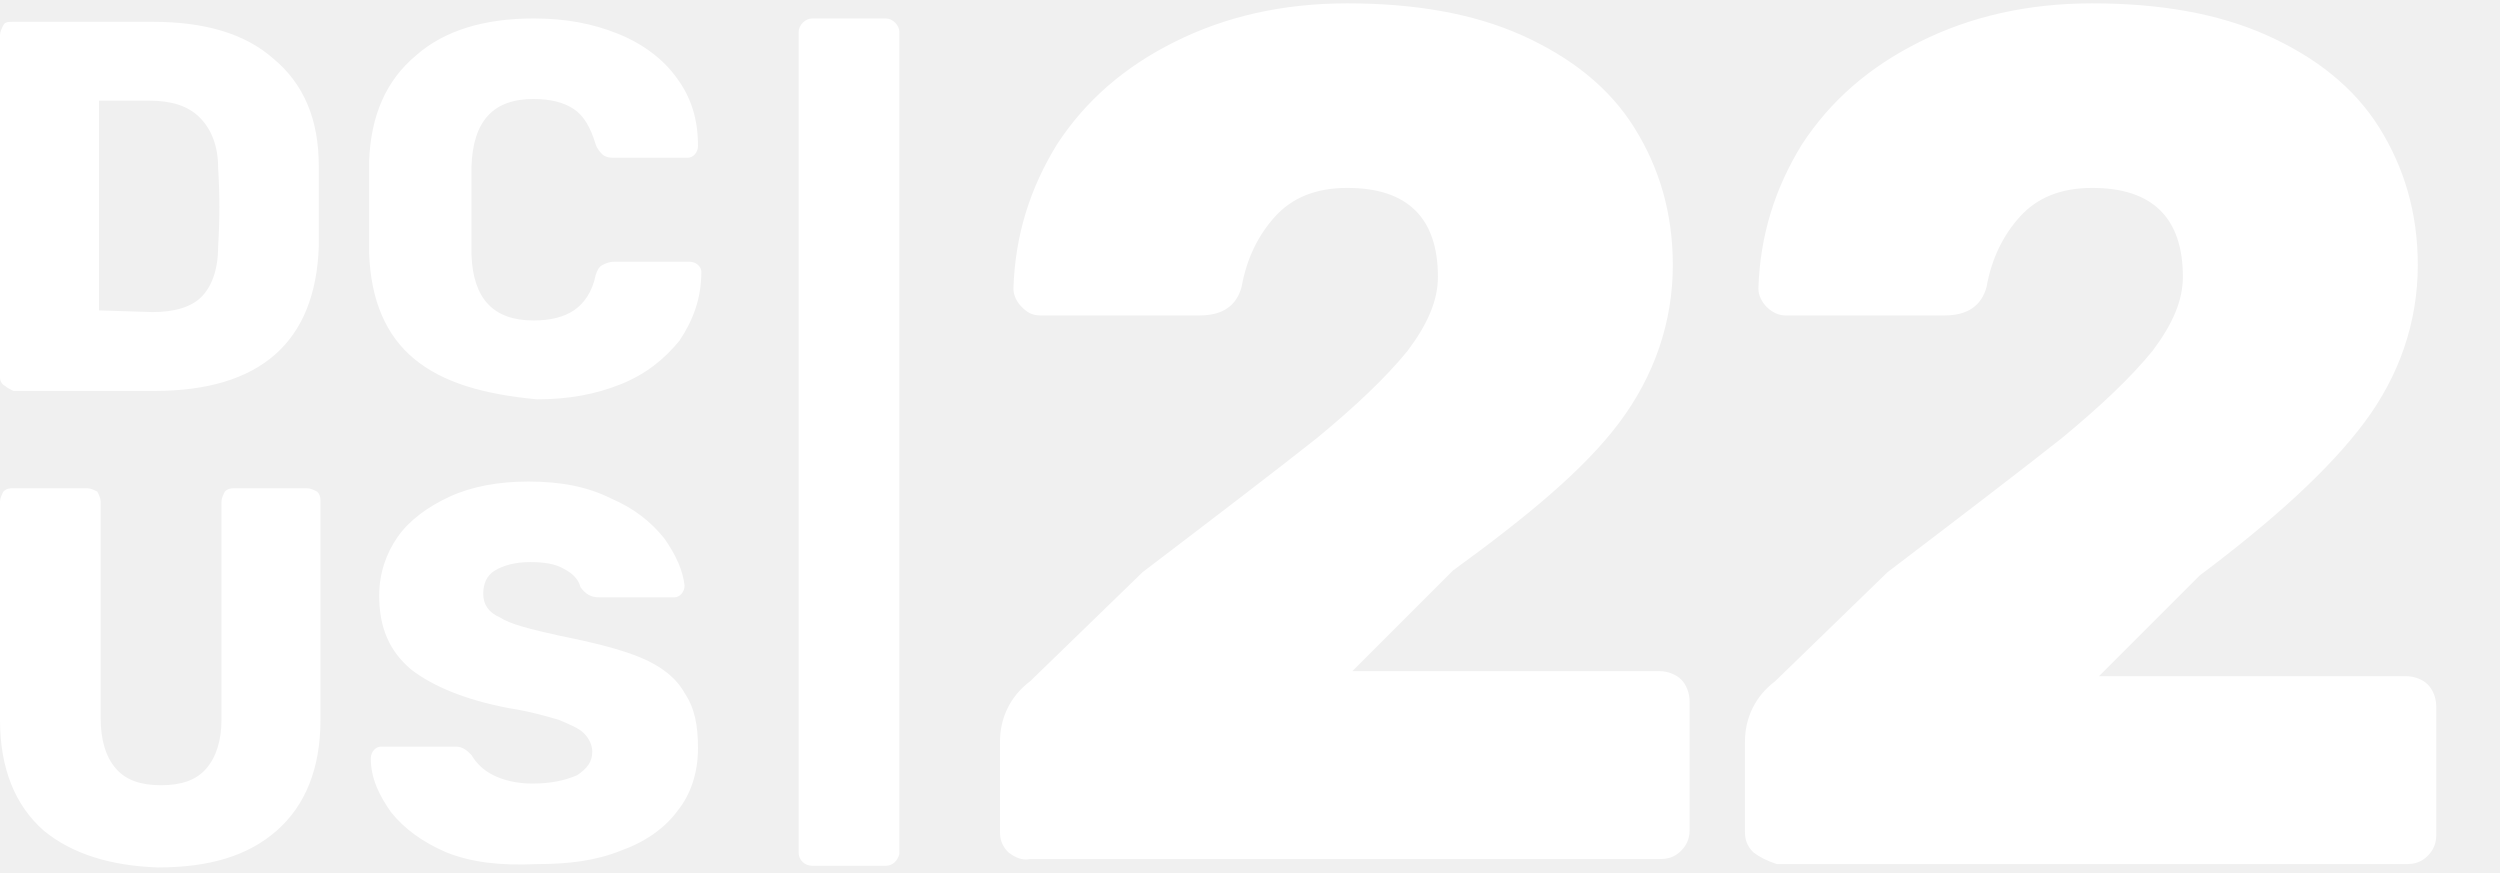
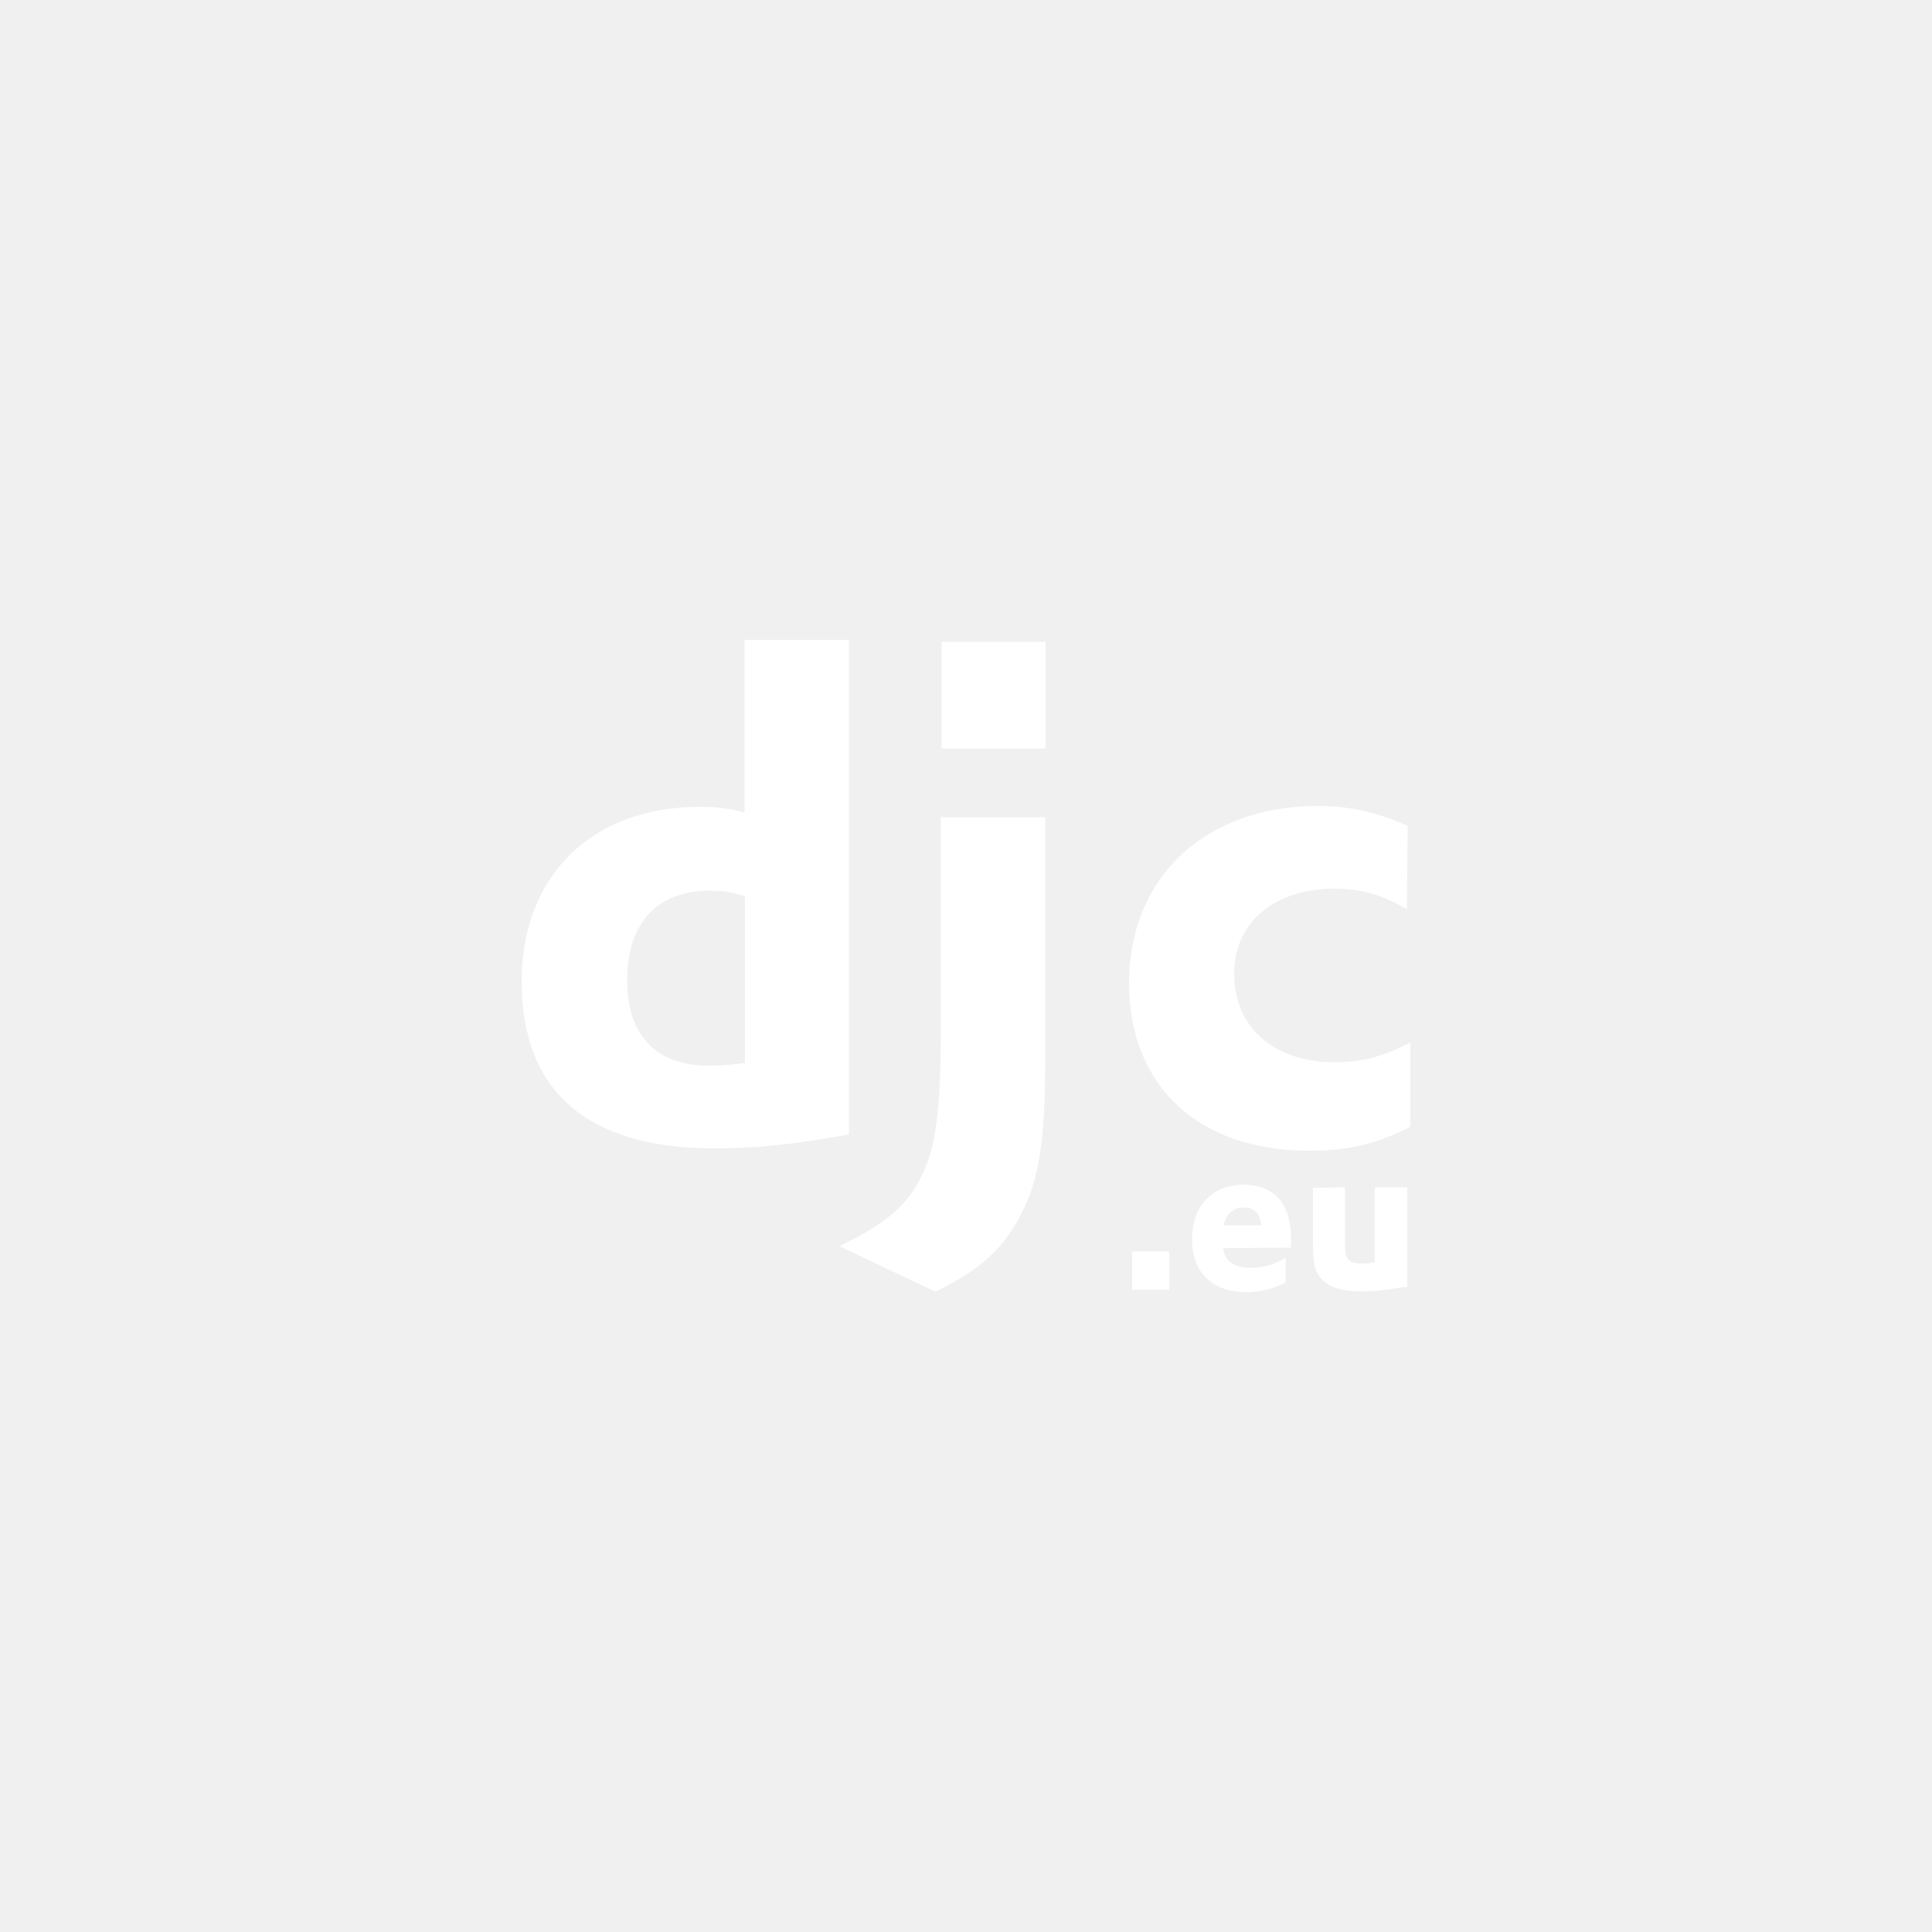
- <svg xmlns="http://www.w3.org/2000/svg" version="1.1" id="Layer_1" x="0px" y="0px" viewBox="0 0 149 52" style="enable-background:new 0 0 149 52;" xml:space="preserve">
-   <style type="text/css">
- 	.st0{fill:#FFFFFF;}
- </style>
-   <path class="st0" d="M52.8,51.6h-4.4c-0.4,0-0.8-0.3-0.8-0.8V1.9c0-0.4,0.4-0.8,0.8-0.8h4.4c0.4,0,0.8,0.4,0.8,0.8v49  C53.5,51.3,53.2,51.6,52.8,51.6z M0.3,23C0.1,22.9,0,22.7,0,22.5V2.1c0-0.2,0.1-0.4,0.2-0.6s0.3-0.2,0.6-0.2h8.3  c3.1,0,5.5,0.7,7.2,2.2C18.1,5,19,7.1,19,9.9c0,0.6,0,1.4,0,2.4s0,1.8,0,2.4c-0.2,5.7-3.5,8.6-9.8,8.6H0.8C0.6,23.2,0.4,23.1,0.3,23  z M9.1,18.6c1.3,0,2.3-0.3,2.9-0.9c0.6-0.6,1-1.6,1-3c0.1-1.6,0.1-3.1,0-4.7c0-1.3-0.4-2.3-1.1-3s-1.7-1-3-1h-3v12.5L9.1,18.6  L9.1,18.6L9.1,18.6z M24.7,21.4C23,20,22.1,17.9,22,15.1c0-0.6,0-1.5,0-2.7c0-1.3,0-2.2,0-2.8c0.1-2.7,1-4.8,2.8-6.3  c1.7-1.5,4.1-2.2,7-2.2c1.9,0,3.5,0.3,5,0.9s2.7,1.5,3.5,2.6c0.9,1.2,1.3,2.5,1.3,4.1c0,0.4-0.3,0.7-0.6,0.7c0,0,0,0,0,0h-4.5  c-0.3,0-0.5-0.1-0.6-0.2c-0.1-0.1-0.3-0.3-0.4-0.6c-0.3-1-0.7-1.7-1.3-2.1c-0.6-0.4-1.4-0.6-2.4-0.6c-2.4,0-3.6,1.3-3.7,4  c0,0.6,0,1.4,0,2.6s0,2,0,2.7c0.1,2.6,1.3,3.9,3.7,3.9c1,0,1.8-0.2,2.4-0.6c0.6-0.4,1.1-1.1,1.3-2.1c0.1-0.3,0.2-0.5,0.4-0.6  c0.2-0.1,0.4-0.2,0.7-0.2h4.5c0.4,0,0.7,0.3,0.7,0.6c0,0,0,0,0,0c0,1.6-0.5,2.9-1.3,4.1c-0.9,1.1-2,2-3.5,2.6  c-1.5,0.6-3.1,0.9-5,0.9C28.8,23.5,26.4,22.8,24.7,21.4z M2.6,49.5C0.9,48,0,45.8,0,42.9v-13c0-0.2,0.1-0.4,0.2-0.6  c0.2-0.2,0.4-0.2,0.6-0.2h4.4c0.2,0,0.4,0.1,0.6,0.2C5.9,29.5,6,29.7,6,29.9v12.9c0,1.3,0.3,2.3,0.9,3c0.6,0.7,1.5,1,2.7,1  s2.1-0.3,2.7-1c0.6-0.7,0.9-1.7,0.9-2.9V29.9c0-0.2,0.1-0.4,0.2-0.6c0.2-0.2,0.4-0.2,0.6-0.2h4.3c0.2,0,0.4,0.1,0.6,0.2  c0.2,0.2,0.2,0.4,0.2,0.6v13c0,2.9-0.9,5.1-2.6,6.6c-1.7,1.5-4,2.2-7.1,2.2C6.6,51.6,4.3,50.9,2.6,49.5z M26.6,50.8  c-1.4-0.6-2.5-1.4-3.3-2.4c-0.7-1-1.2-2-1.2-3.2c0-0.4,0.3-0.7,0.6-0.7c0,0,0,0,0,0H27c0.3,0,0.4,0,0.6,0.1c0.2,0.1,0.3,0.2,0.5,0.4  c0.3,0.5,0.7,0.9,1.3,1.2c0.6,0.3,1.4,0.5,2.3,0.5c1.2,0,2-0.2,2.7-0.5c0.6-0.4,0.9-0.8,0.9-1.4c0-0.4-0.2-0.8-0.5-1.1  c-0.3-0.3-0.8-0.5-1.5-0.8c-0.7-0.2-1.7-0.5-3-0.7c-2.6-0.5-4.5-1.3-5.8-2.3c-1.3-1.1-1.9-2.5-1.9-4.4c0-1.3,0.4-2.5,1.1-3.5  s1.8-1.8,3.1-2.4c1.3-0.6,2.9-0.9,4.7-0.9c1.9,0,3.5,0.3,4.9,1c1.4,0.6,2.4,1.4,3.2,2.4c0.7,1,1.1,1.9,1.2,2.8  c0,0.4-0.3,0.7-0.6,0.7c0,0,0,0,0,0h-4.5c-0.5,0-0.8-0.2-1.1-0.6c-0.1-0.4-0.4-0.8-1-1.1c-0.5-0.3-1.2-0.4-2-0.4  c-0.9,0-1.6,0.2-2.1,0.5c-0.5,0.3-0.7,0.8-0.7,1.4c0,0.6,0.3,1.1,1,1.4c0.6,0.4,1.8,0.7,3.6,1.1c2,0.4,3.6,0.8,4.8,1.3  s2.1,1.2,2.6,2.1c0.6,0.9,0.8,1.9,0.8,3.3c0,1.4-0.4,2.7-1.2,3.7c-0.8,1.1-2,1.9-3.4,2.4c-1.5,0.6-3.1,0.8-5,0.8  C29.8,51.6,28.1,51.4,26.6,50.8L26.6,50.8z M60.1,50.8c-0.4-0.4-0.5-0.8-0.5-1.2v-5.4c0-1.4,0.6-2.7,1.8-3.6l6.7-6.5  c4.6-3.5,8-6.1,10.4-8c2.3-1.9,4.1-3.6,5.4-5.2c1.2-1.6,1.8-3,1.8-4.4c0-3.5-1.8-5.3-5.4-5.3c-1.9,0-3.3,0.6-4.3,1.7  c-1,1.1-1.7,2.5-2,4.2c-0.3,1.1-1.1,1.7-2.5,1.7h-9.5c-0.5,0-0.8-0.2-1.1-0.5c-0.3-0.3-0.5-0.7-0.5-1.1c0.1-3.2,1-6,2.6-8.6  c1.7-2.6,4-4.6,7-6.1c3-1.5,6.4-2.3,10.3-2.3c4,0,7.5,0.6,10.4,1.9c2.9,1.3,5.2,3.1,6.7,5.5c1.5,2.4,2.3,5.1,2.3,8.2  c0,3.4-1.1,6.6-3.2,9.4S91,30.8,86.6,34l-6,6h18.3c0.5,0,1,0.2,1.3,0.5c0.3,0.3,0.5,0.8,0.5,1.3v7.7c0,0.5-0.2,0.9-0.5,1.2  c-0.4,0.4-0.8,0.5-1.3,0.5H61.4C60.9,51.3,60.5,51.1,60.1,50.8L60.1,50.8z M104.5,50.8c-0.4-0.4-0.5-0.8-0.5-1.2v-5.4  c0-1.4,0.6-2.7,1.8-3.6l6.7-6.5c4.6-3.5,8-6.1,10.4-8c2.3-1.9,4.1-3.6,5.4-5.2c1.2-1.6,1.8-3,1.8-4.4c0-3.5-1.8-5.3-5.4-5.3  c-1.9,0-3.3,0.6-4.3,1.7c-1,1.1-1.7,2.5-2,4.2c-0.3,1.1-1.1,1.7-2.5,1.7h-9.5c-0.4,0-0.8-0.2-1.1-0.5c-0.3-0.3-0.5-0.7-0.5-1.1  c0.1-3.2,1-6,2.6-8.6c1.7-2.6,4-4.6,7-6.1c3-1.5,6.4-2.3,10.3-2.3c4,0,7.5,0.6,10.4,1.9c2.9,1.3,5.2,3.1,6.7,5.5  c1.5,2.4,2.3,5.1,2.3,8.2c0,3.4-1.1,6.6-3.2,9.4c-2.1,2.8-5.4,5.8-9.8,9.1l-6,6h18.3c0.5,0,1,0.2,1.3,0.5c0.3,0.3,0.5,0.8,0.5,1.3  v7.7c0,0.5-0.2,0.9-0.5,1.2c-0.4,0.4-0.8,0.5-1.3,0.5h-37.5C105.3,51.3,104.9,51.1,104.5,50.8L104.5,50.8z" />
+ <svg xmlns="http://www.w3.org/2000/svg" width="500" height="500" viewBox="0 0 500 500" fill="none">
+   <path d="M192.8 165.6H219.7V293.6C205.9 296.1 195.9 297.2 184.8 297.2C151.9 297.2 135 282.3 135 254C135 226.6 153.2 208.8 181.1 208.8C185.5 208.8 188.7 209.2 192.7 210.3V165.6H192.8ZM192.8 232C189.7 230.9 187 230.5 183.7 230.5C170.1 230.5 162.3 238.9 162.3 253.6C162.3 267.9 169.7 275.8 183.5 275.8C186.4 275.8 188.9 275.6 192.8 275.1V232Z" fill="white" />
+   <path d="M270.5 211.5V273.8C270.5 295.2 268.9 305.6 264.1 314.5C259.7 323 253.9 328.5 242.1 334.3L217.2 322.5C229 316.9 234.8 312 238.4 304.5C242.2 296.9 243.5 288 243.5 264.5V211.5H270.5Z" fill="white" />
+   <path d="M364.1 235.3C357.9 231.7 352.7 230 345.4 230C330 230 319.4 238.5 319.4 252C319.4 266 329.8 274.9 345.4 274.9C352.7 274.9 357.9 273.4 365 269.8V291.6C356.3 296 349.2 297.8 338.7 297.8C310.2 297.8 292.2 281.1 292.2 254.4C292.2 227 312 208.6 340.9 208.6C349.6 208.6 355.8 210.1 364.3 213.7L364.1 235.3Z" fill="white" />
+   <path d="M243.7 166.1H270.6V193.7H243.7V166.1Z" fill="white" />
+   <path d="M293 323.9H302.6V333.8H293V323.9Z" fill="white" />
+   <path d="M316.6 323C316.8 326.3 319.4 328.1 323.8 328.1C327.1 328.1 330.1 327.2 332.7 325.5V331.9C329.5 333.6 326.1 334.4 322.6 334.4C313.7 334.4 308.5 329.3 308.5 320.6C308.5 312.1 313.8 306.6 321.9 306.6C329.7 306.6 334.1 311.6 334.1 320.2C334.1 320.7 334.1 321.4 334.1 322.3V322.9L316.6 323ZM326.4 317.1C326.2 314.1 324.6 312.5 321.9 312.5C319.1 312.5 317.2 314.3 316.7 317.1H326.4Z" fill="white" />
+   <path d="M348.1 307.3V322.5C348.1 325.9 349.1 327 352.4 327C353.5 327 354.8 326.9 355.8 326.7V307.3H364.2V333L363.2 333.1C358.7 333.9 355.5 334.2 352.1 334.2C347.6 334.2 344.5 333.3 342.5 331.5C340.5 329.7 339.8 327.4 339.8 322.5V307.4L348.1 307.3Z" fill="white" />
</svg>
